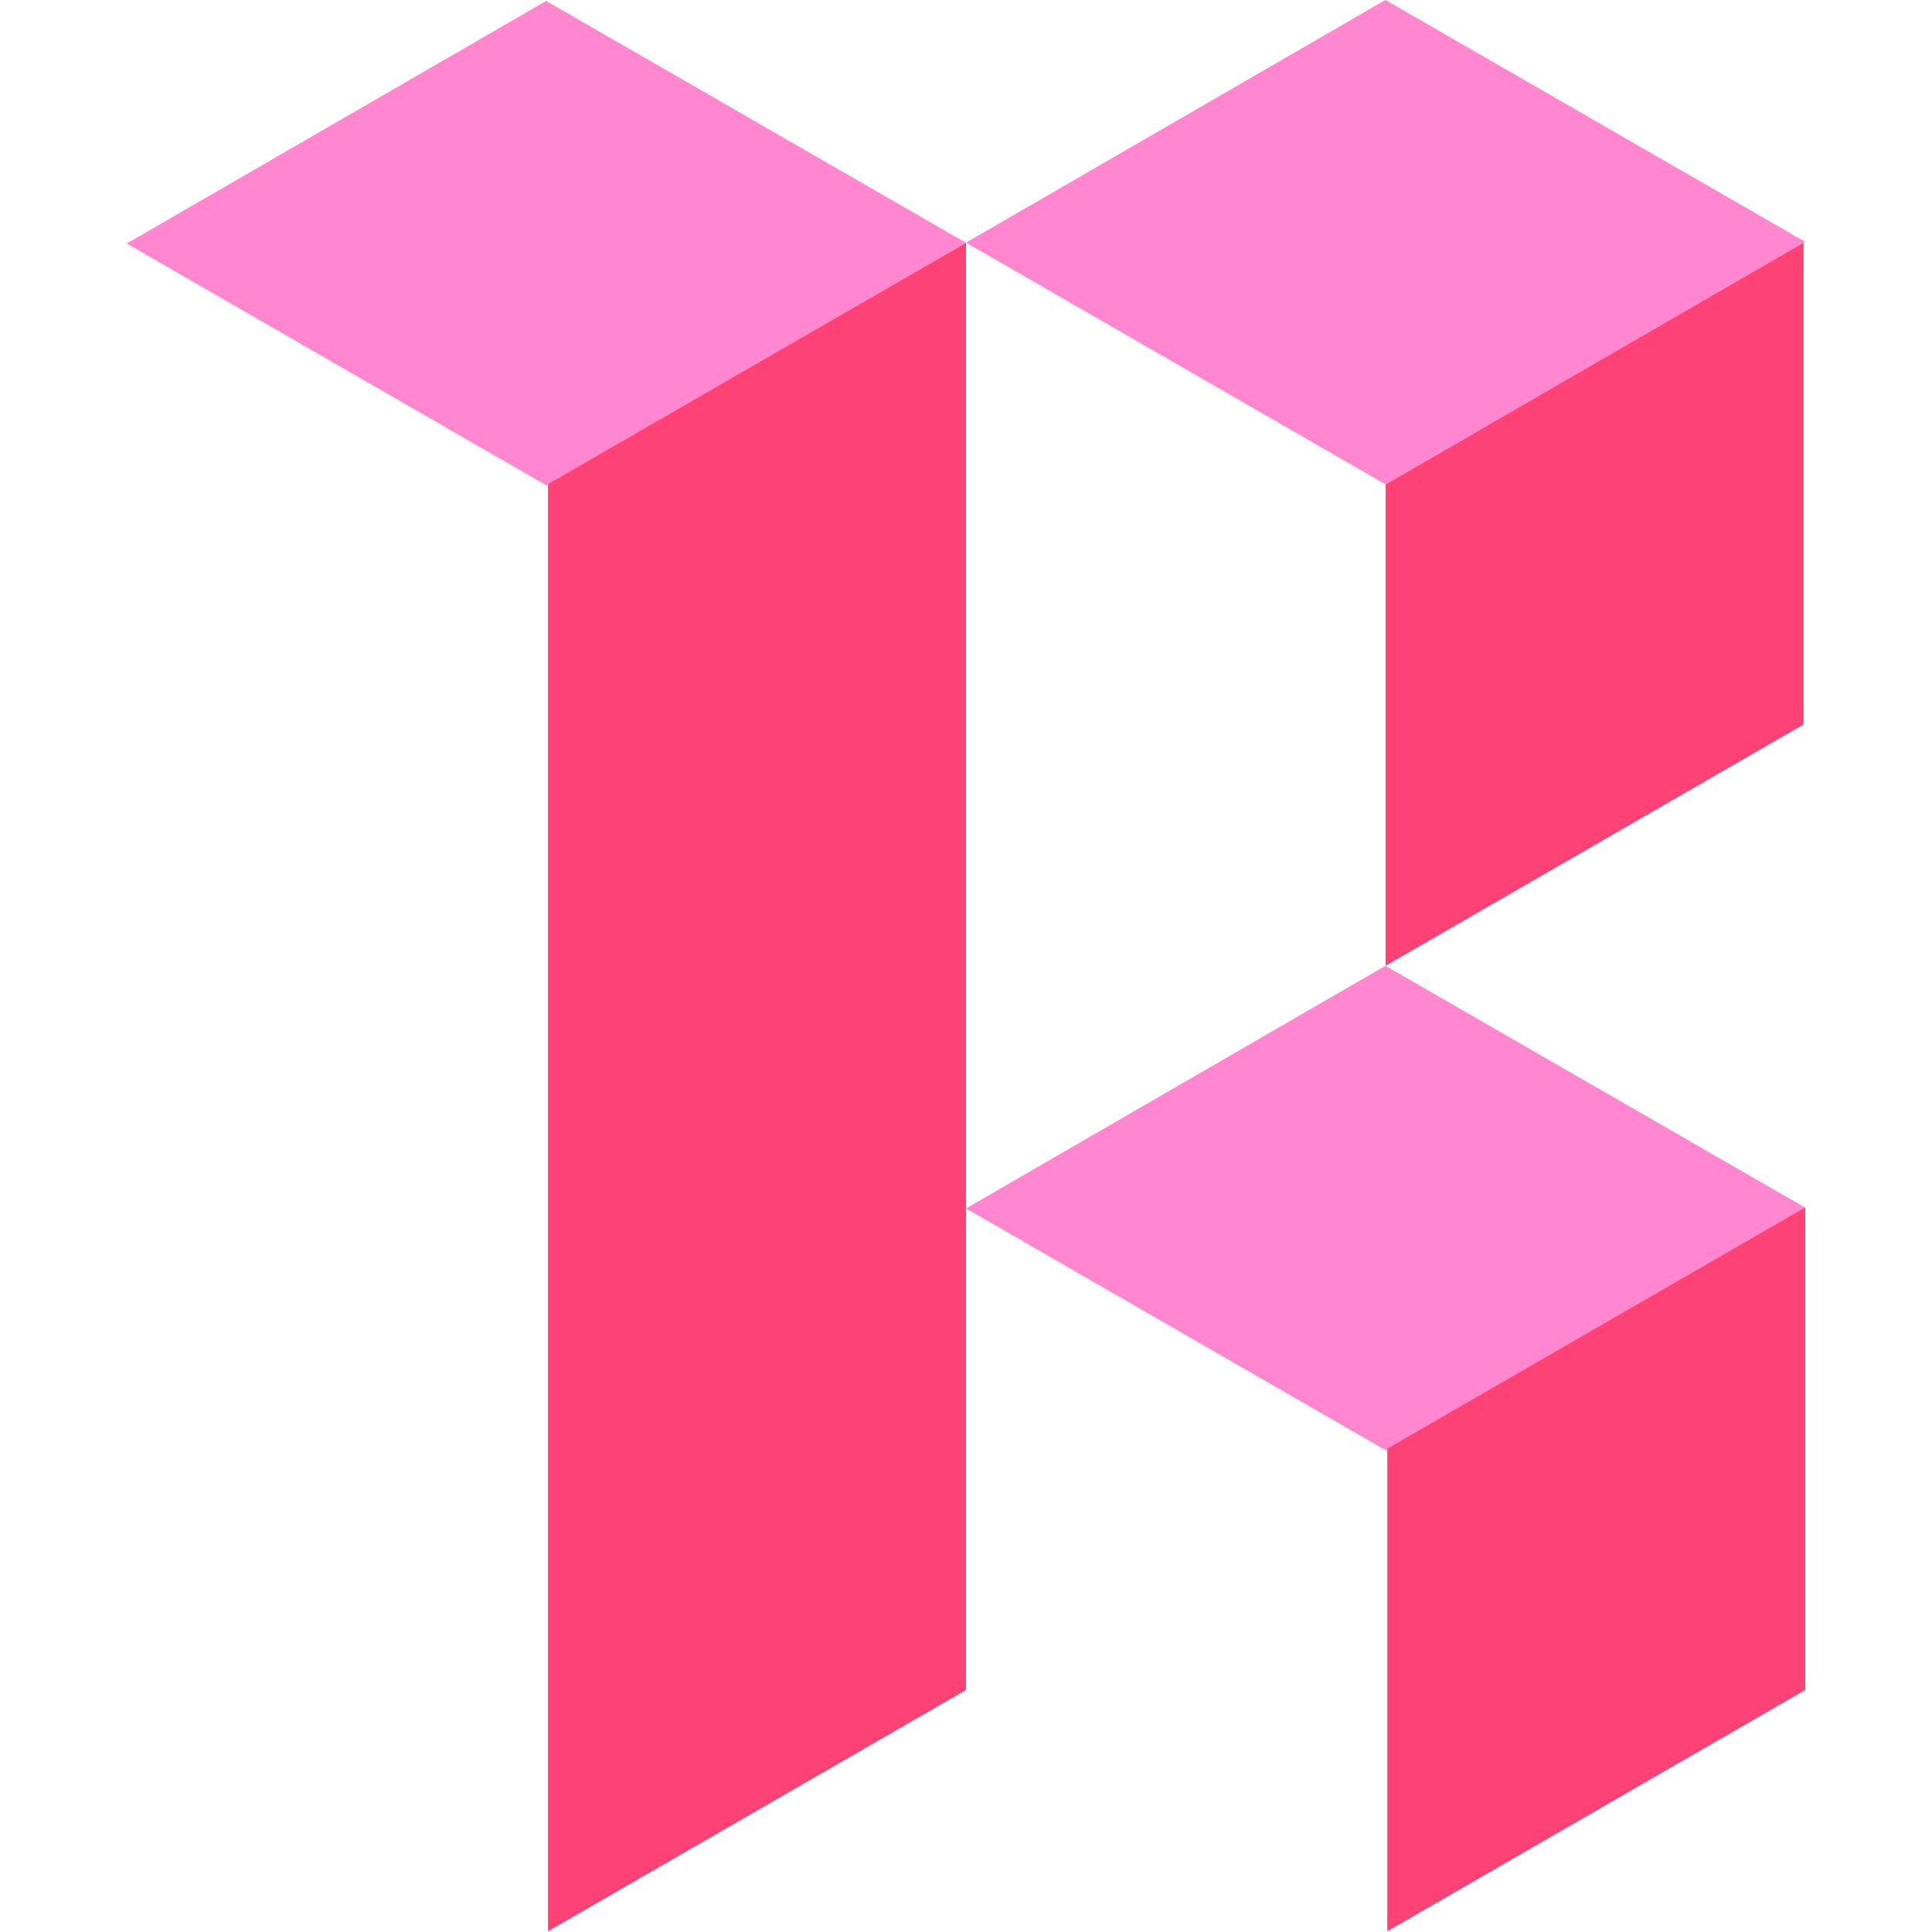
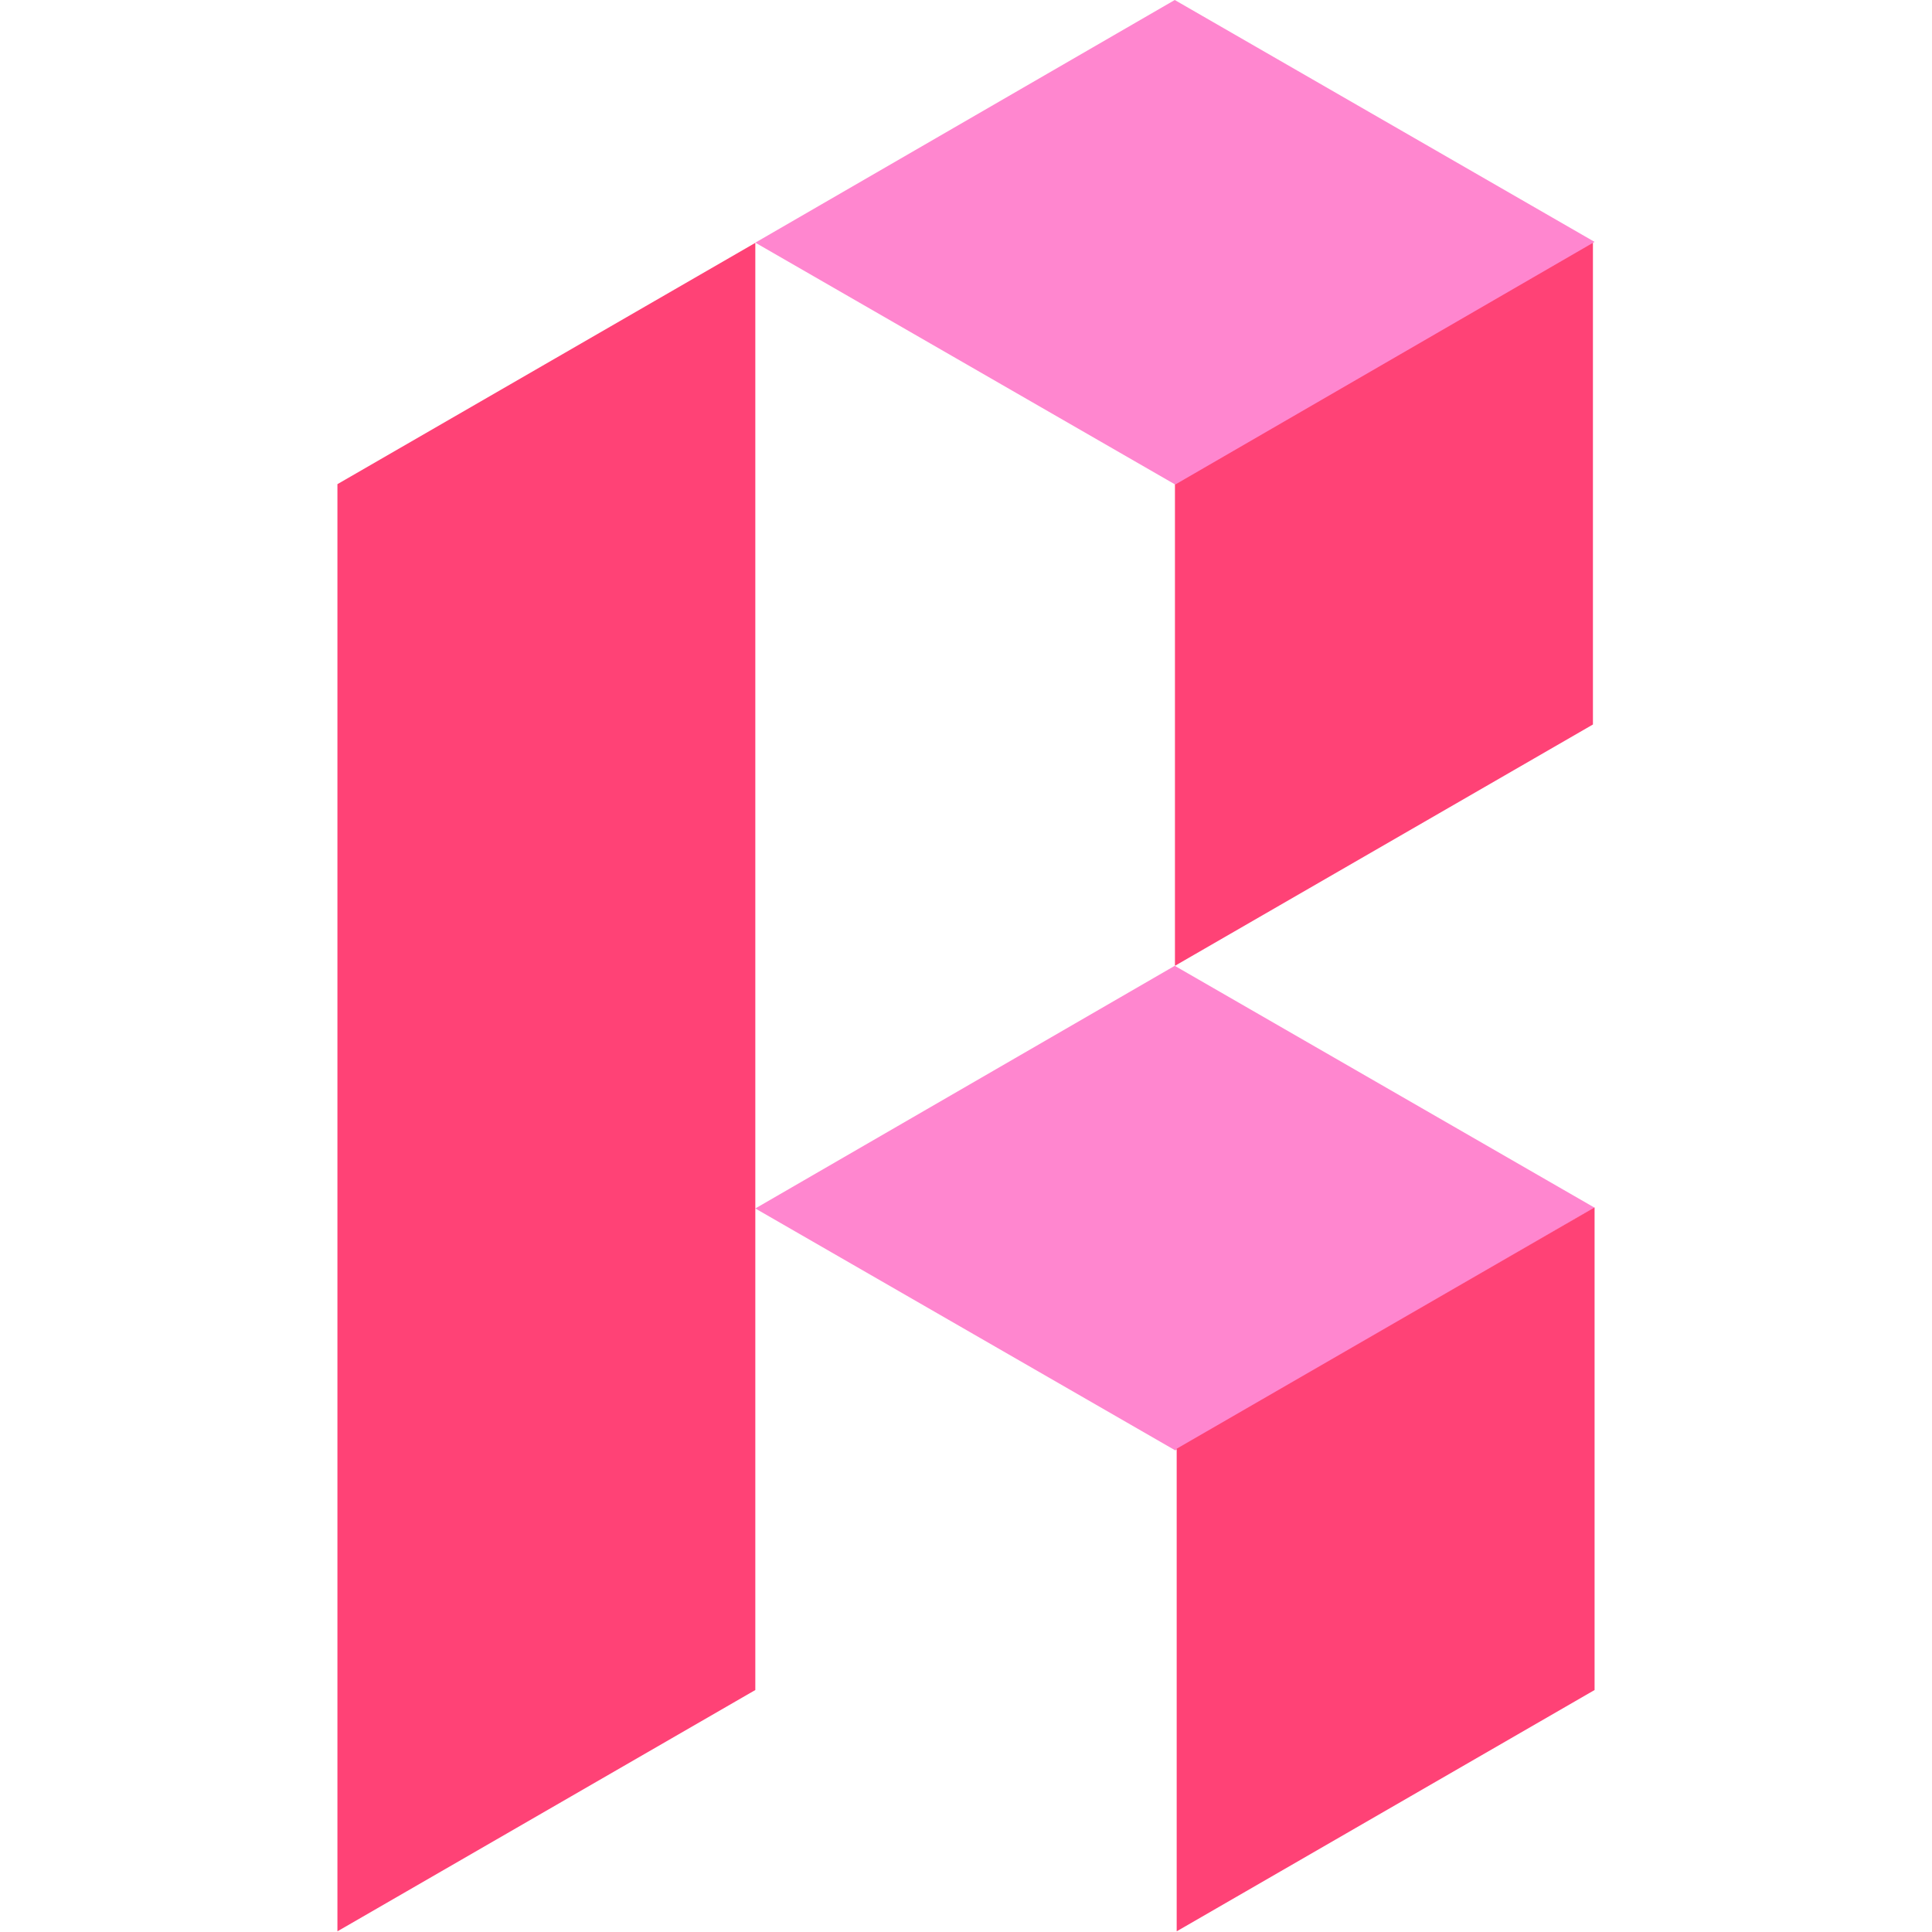
<svg xmlns="http://www.w3.org/2000/svg" viewBox="0 0 200 200">
  <defs>
    <style>.cls-1{fill:none;}.cls-2{fill:#ff86cf;}.cls-3{fill:#ff4276;}</style>
  </defs>
  <g id="Layer_2" data-name="Layer 2">
    <g id="Layer_3" data-name="Layer 3">
      <rect class="cls-1" width="200" height="200" />
-       <polygon class="cls-2" points="143.42 99.98 186.88 125.02 143.46 150.14 100 125.1 143.42 99.98" />
-       <polygon class="cls-2" points="56.54 0.1 100 25.14 56.58 50.26 13.12 25.21 56.54 0.1" />
-       <polygon class="cls-3" points="143.44 50.02 186.71 25.04 186.71 75 143.44 99.98 143.44 50.02" />
-       <polygon class="cls-2" points="143.42 0 186.88 25.04 143.46 50.16 100 25.12 143.42 0" />
-       <polygon class="cls-3" points="143.61 149.97 186.88 124.99 186.88 174.95 143.61 199.93 143.61 149.97" />
-       <polygon class="cls-3" points="56.73 50.12 100 25.14 100 174.95 56.73 199.93 56.73 50.12" />
+       <polygon class="cls-2" points="121.61 99.98 165.07 125.02 121.66 150.14 78.19 125.1 121.61 99.98" />
+       <polygon class="cls-3" points="121.63 50.02 164.9 25.04 164.9 75 121.63 99.98 121.63 50.02" />
+       <polygon class="cls-2" points="121.61 0 165.07 25.04 121.66 50.16 78.19 25.12 121.61 0" />
+       <polygon class="cls-3" points="121.81 149.97 165.07 124.99 165.07 174.95 121.81 199.93 121.81 149.97" />
+       <polygon class="cls-3" points="34.93 50.12 78.19 25.14 78.19 174.95 34.93 199.93 34.93 50.12" />
    </g>
  </g>
</svg>
